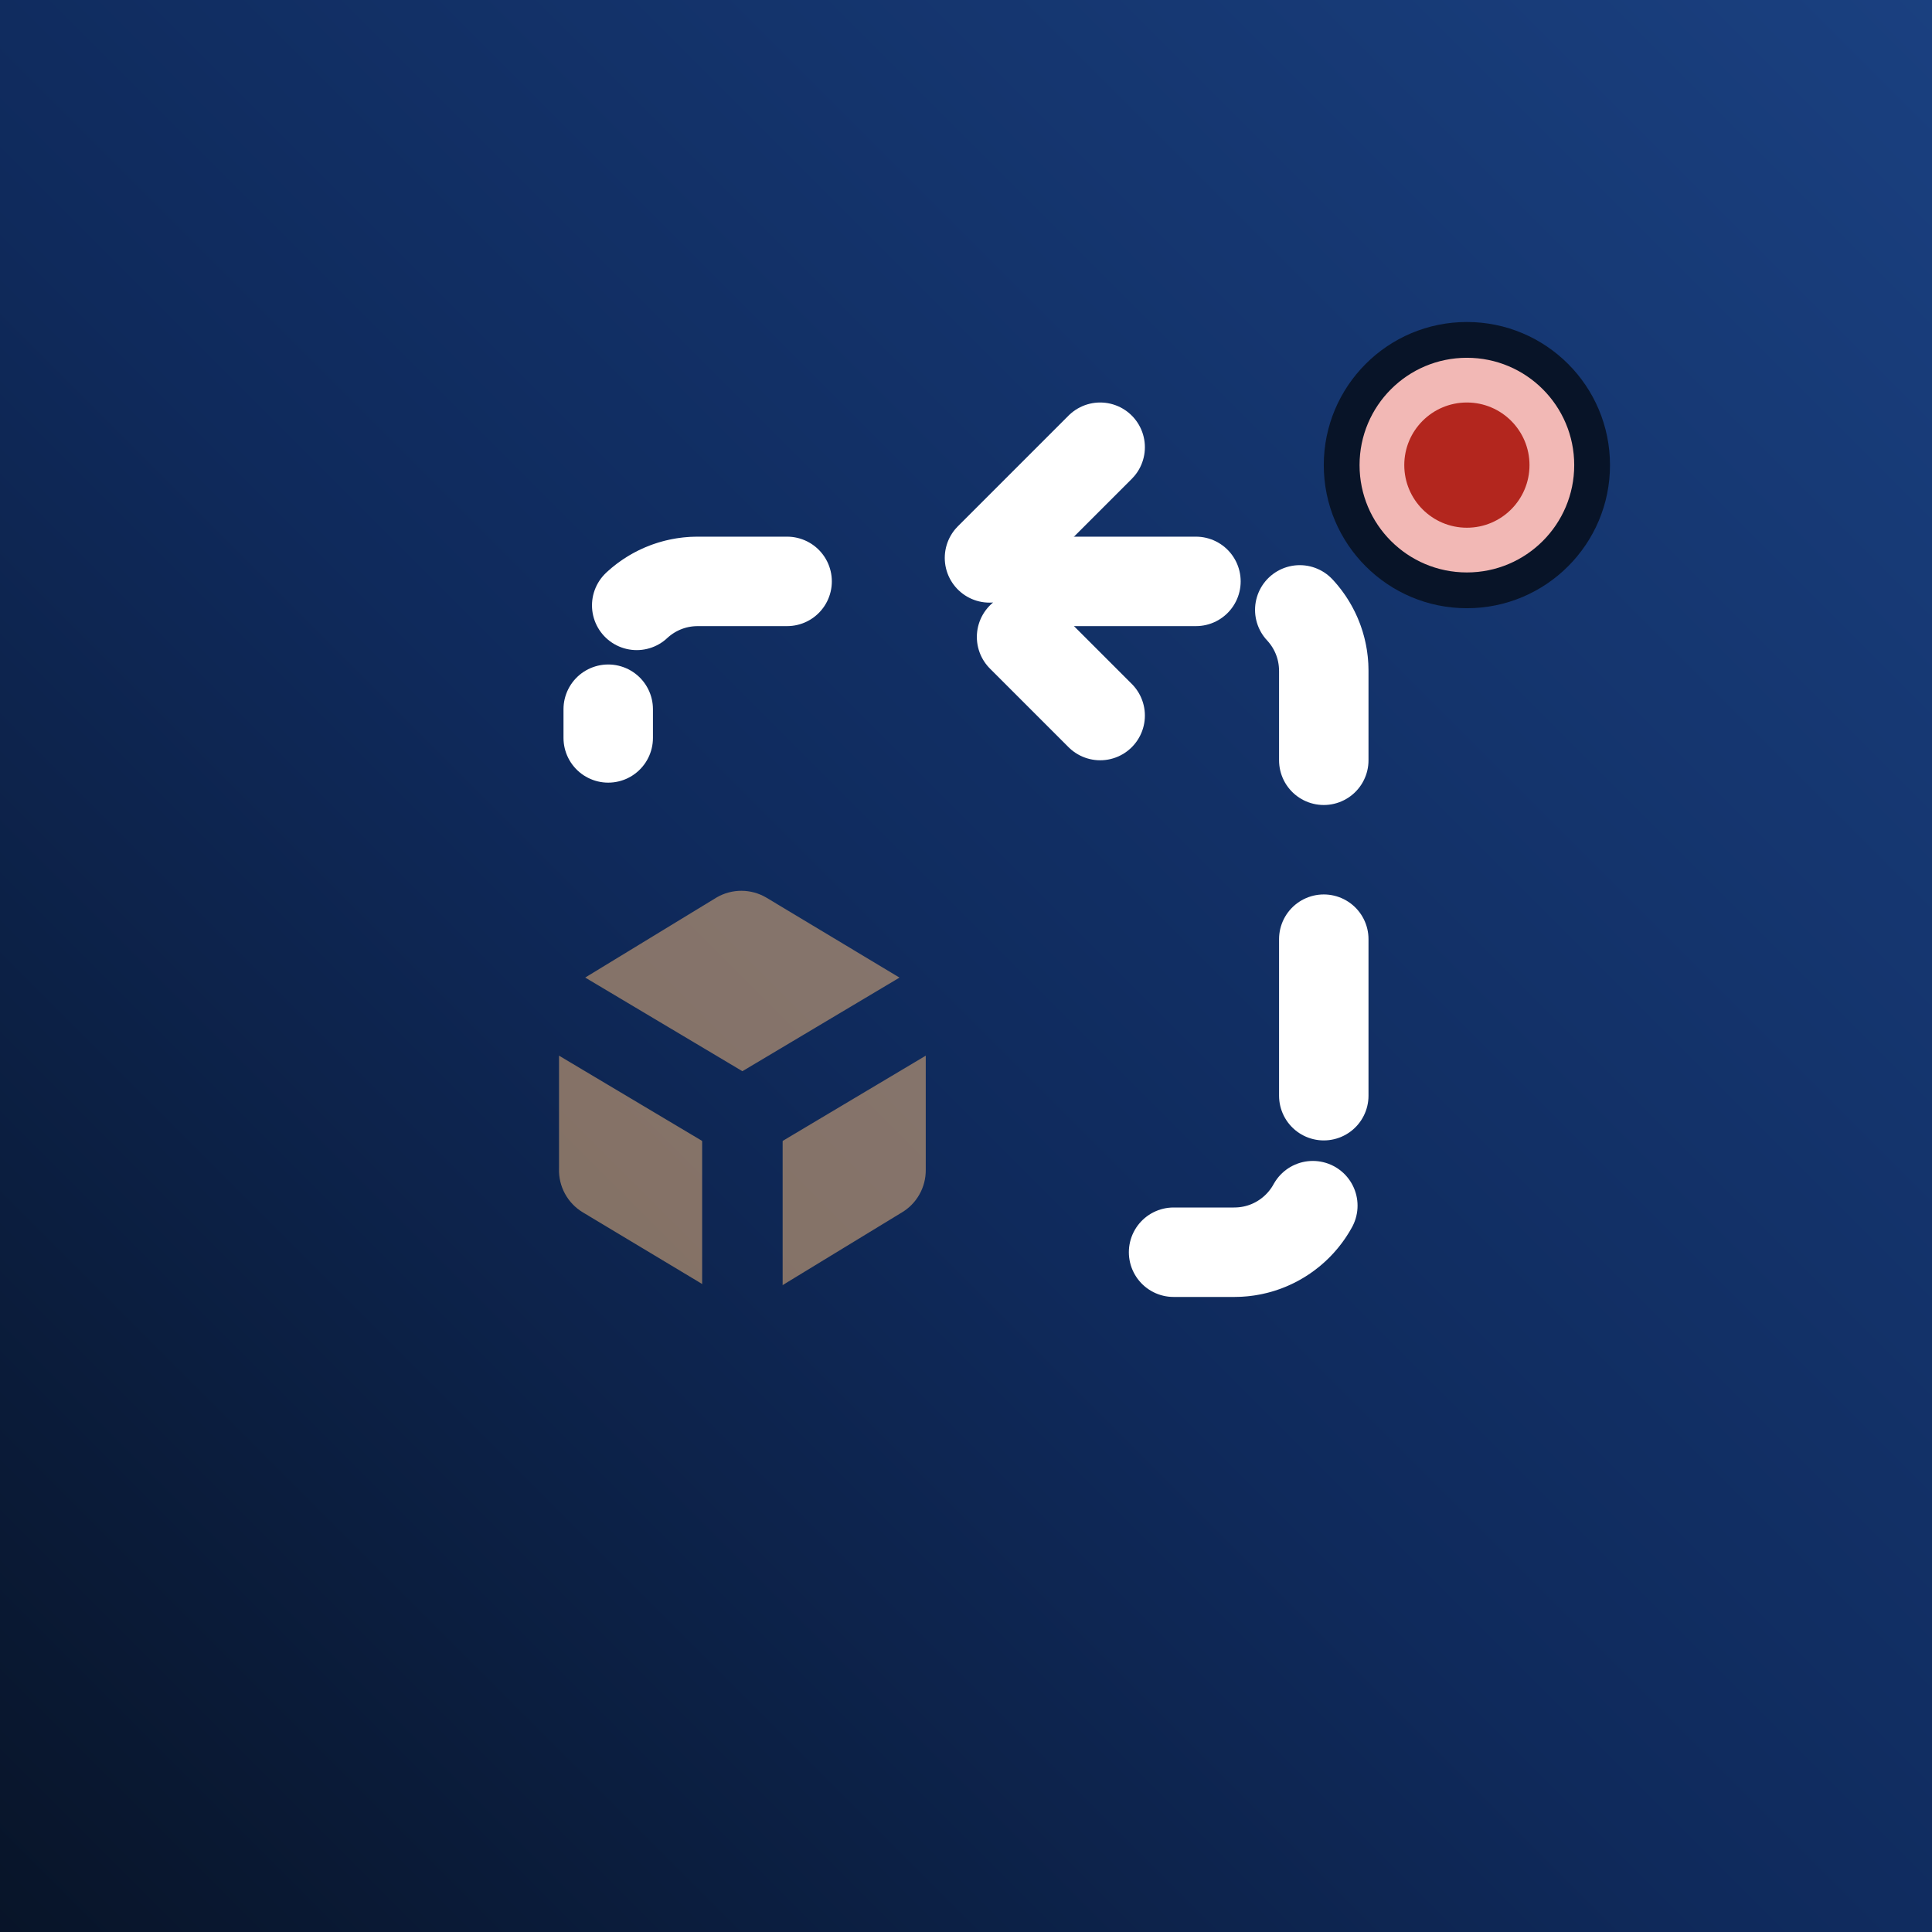
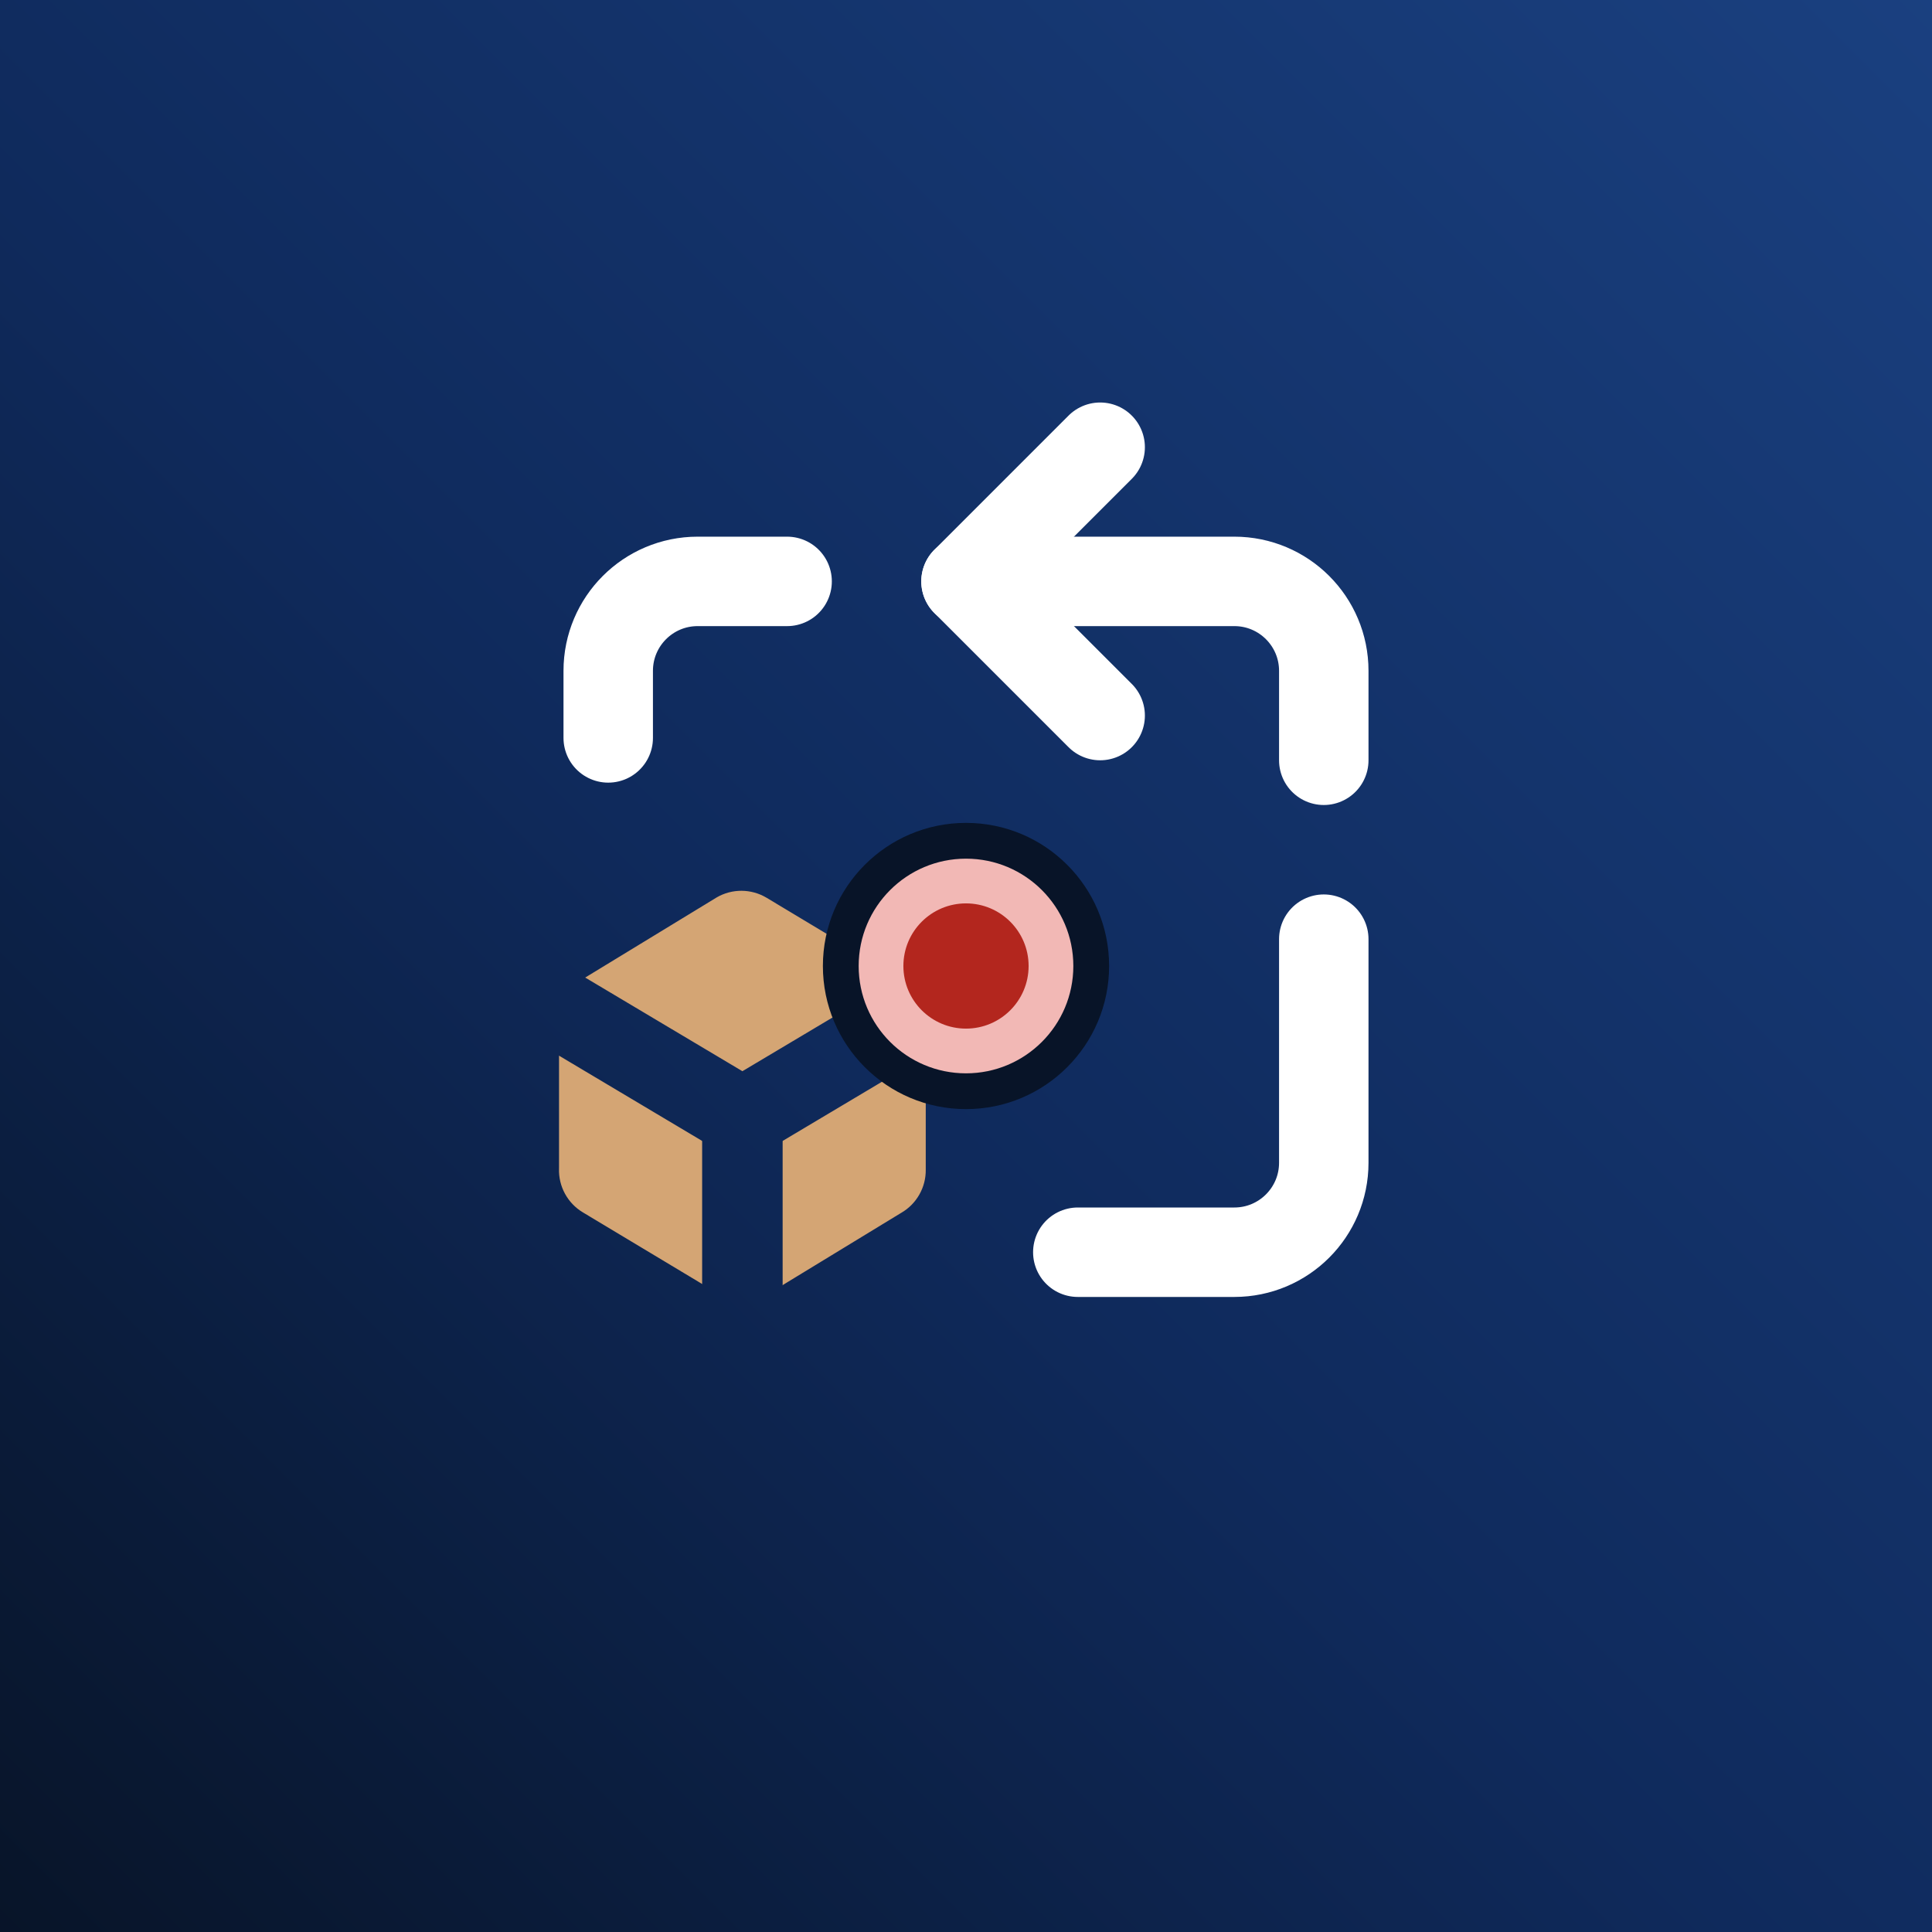
<svg xmlns="http://www.w3.org/2000/svg" width="108" height="108" viewBox="0 0 108 108">
  <defs>
    <linearGradient id="bg-grad" x1="0" y1="1" x2="1" y2="0">
      <stop offset="0" stop-color="#081428" />
      <stop offset="0.45" stop-color="#0F2A5C" />
      <stop offset="1" stop-color="#1A4080" />
    </linearGradient>
  </defs>
  <rect width="108" height="108" fill="url(#bg-grad)" />
  <defs>
-     <mask id="dev-cube-mask">
+     <mask id="cube-mask">
      <path d="M3 13.1a2 2 0 0 0-1 1.76v3.24a2 2 0 0 0 .969 1.78L6 21.7a2 2 0 0 0 2.03.01L11 19.9a2 2 0 0 0 1-1.76V14.9a2 2 0 0 0-.97-1.78L8 11.3a2 2 0 0 0-2.03-.01z" fill="white" transform="translate(24,20) scale(2.5)" />
      <path d="M11.7 14.2 L7 17 L2.3 14.2Z" fill="white" transform="translate(24,20) scale(2.5)" />
      <path d="M3 13.1a2 2 0 0 0-1 1.76v3.24a2 2 0 0 0 .969 1.78L6 21.7a2 2 0 0 0 2.03.01L11 19.9a2 2 0 0 0 1-1.76V14.9a2 2 0 0 0-.97-1.78L8 11.3a2 2 0 0 0-2.03-.01z" stroke="black" stroke-width="1.8" fill="none" stroke-linecap="round" stroke-linejoin="round" transform="translate(24,20) scale(2.5)" />
      <path d="M11.7 14.2 7 17l-4.7-2.8" stroke="black" stroke-width="1.8" fill="none" stroke-linecap="round" stroke-linejoin="round" transform="translate(24,20) scale(2.5)" />
      <path d="M7 17v5" stroke="black" stroke-width="1.8" fill="none" stroke-linecap="round" stroke-linejoin="round" transform="translate(24,20) scale(2.5)" />
    </mask>
  </defs>
-   <g transform="translate(24,20) scale(2.5)" fill="none" stroke="#FFFFFF" stroke-width="2" stroke-linecap="round" stroke-linejoin="round" stroke-dasharray="3.5 2.5">
+   <g transform="translate(24,20) scale(2.5)" fill="none" stroke="#FFFFFF" stroke-width="2" stroke-linecap="round" stroke-linejoin="round">
    <path d="M20 9V7a2 2 0 0 0-2-2h-6" />
    <path d="m15 2-3 3 3 3" />
    <path d="M8 5H6a2 2 0 0 0-2 2v1.5" />
    <path d="M20 13v5a2 2 0 0 1-2 2H14.5" />
  </g>
-   <g mask="url(#dev-cube-mask)">
-     <rect width="108" height="108" fill="#D4A574" opacity="0.6" />
+   <g mask="url(#cube-mask)">
+     <rect width="108" height="108" fill="#D4A574" />
  </g>
-   <circle cx="82" cy="26" r="8" fill="#081428" />
-   <circle cx="82" cy="26" r="6" fill="#F2B8B5" />
-   <circle cx="82" cy="26" r="3.5" fill="#B3261E" />
+   <circle cx="54" cy="54" r="8" fill="#081428" />
+   <circle cx="54" cy="54" r="6" fill="#F2B8B5" />
+   <circle cx="54" cy="54" r="3.5" fill="#B3261E" />
</svg>
